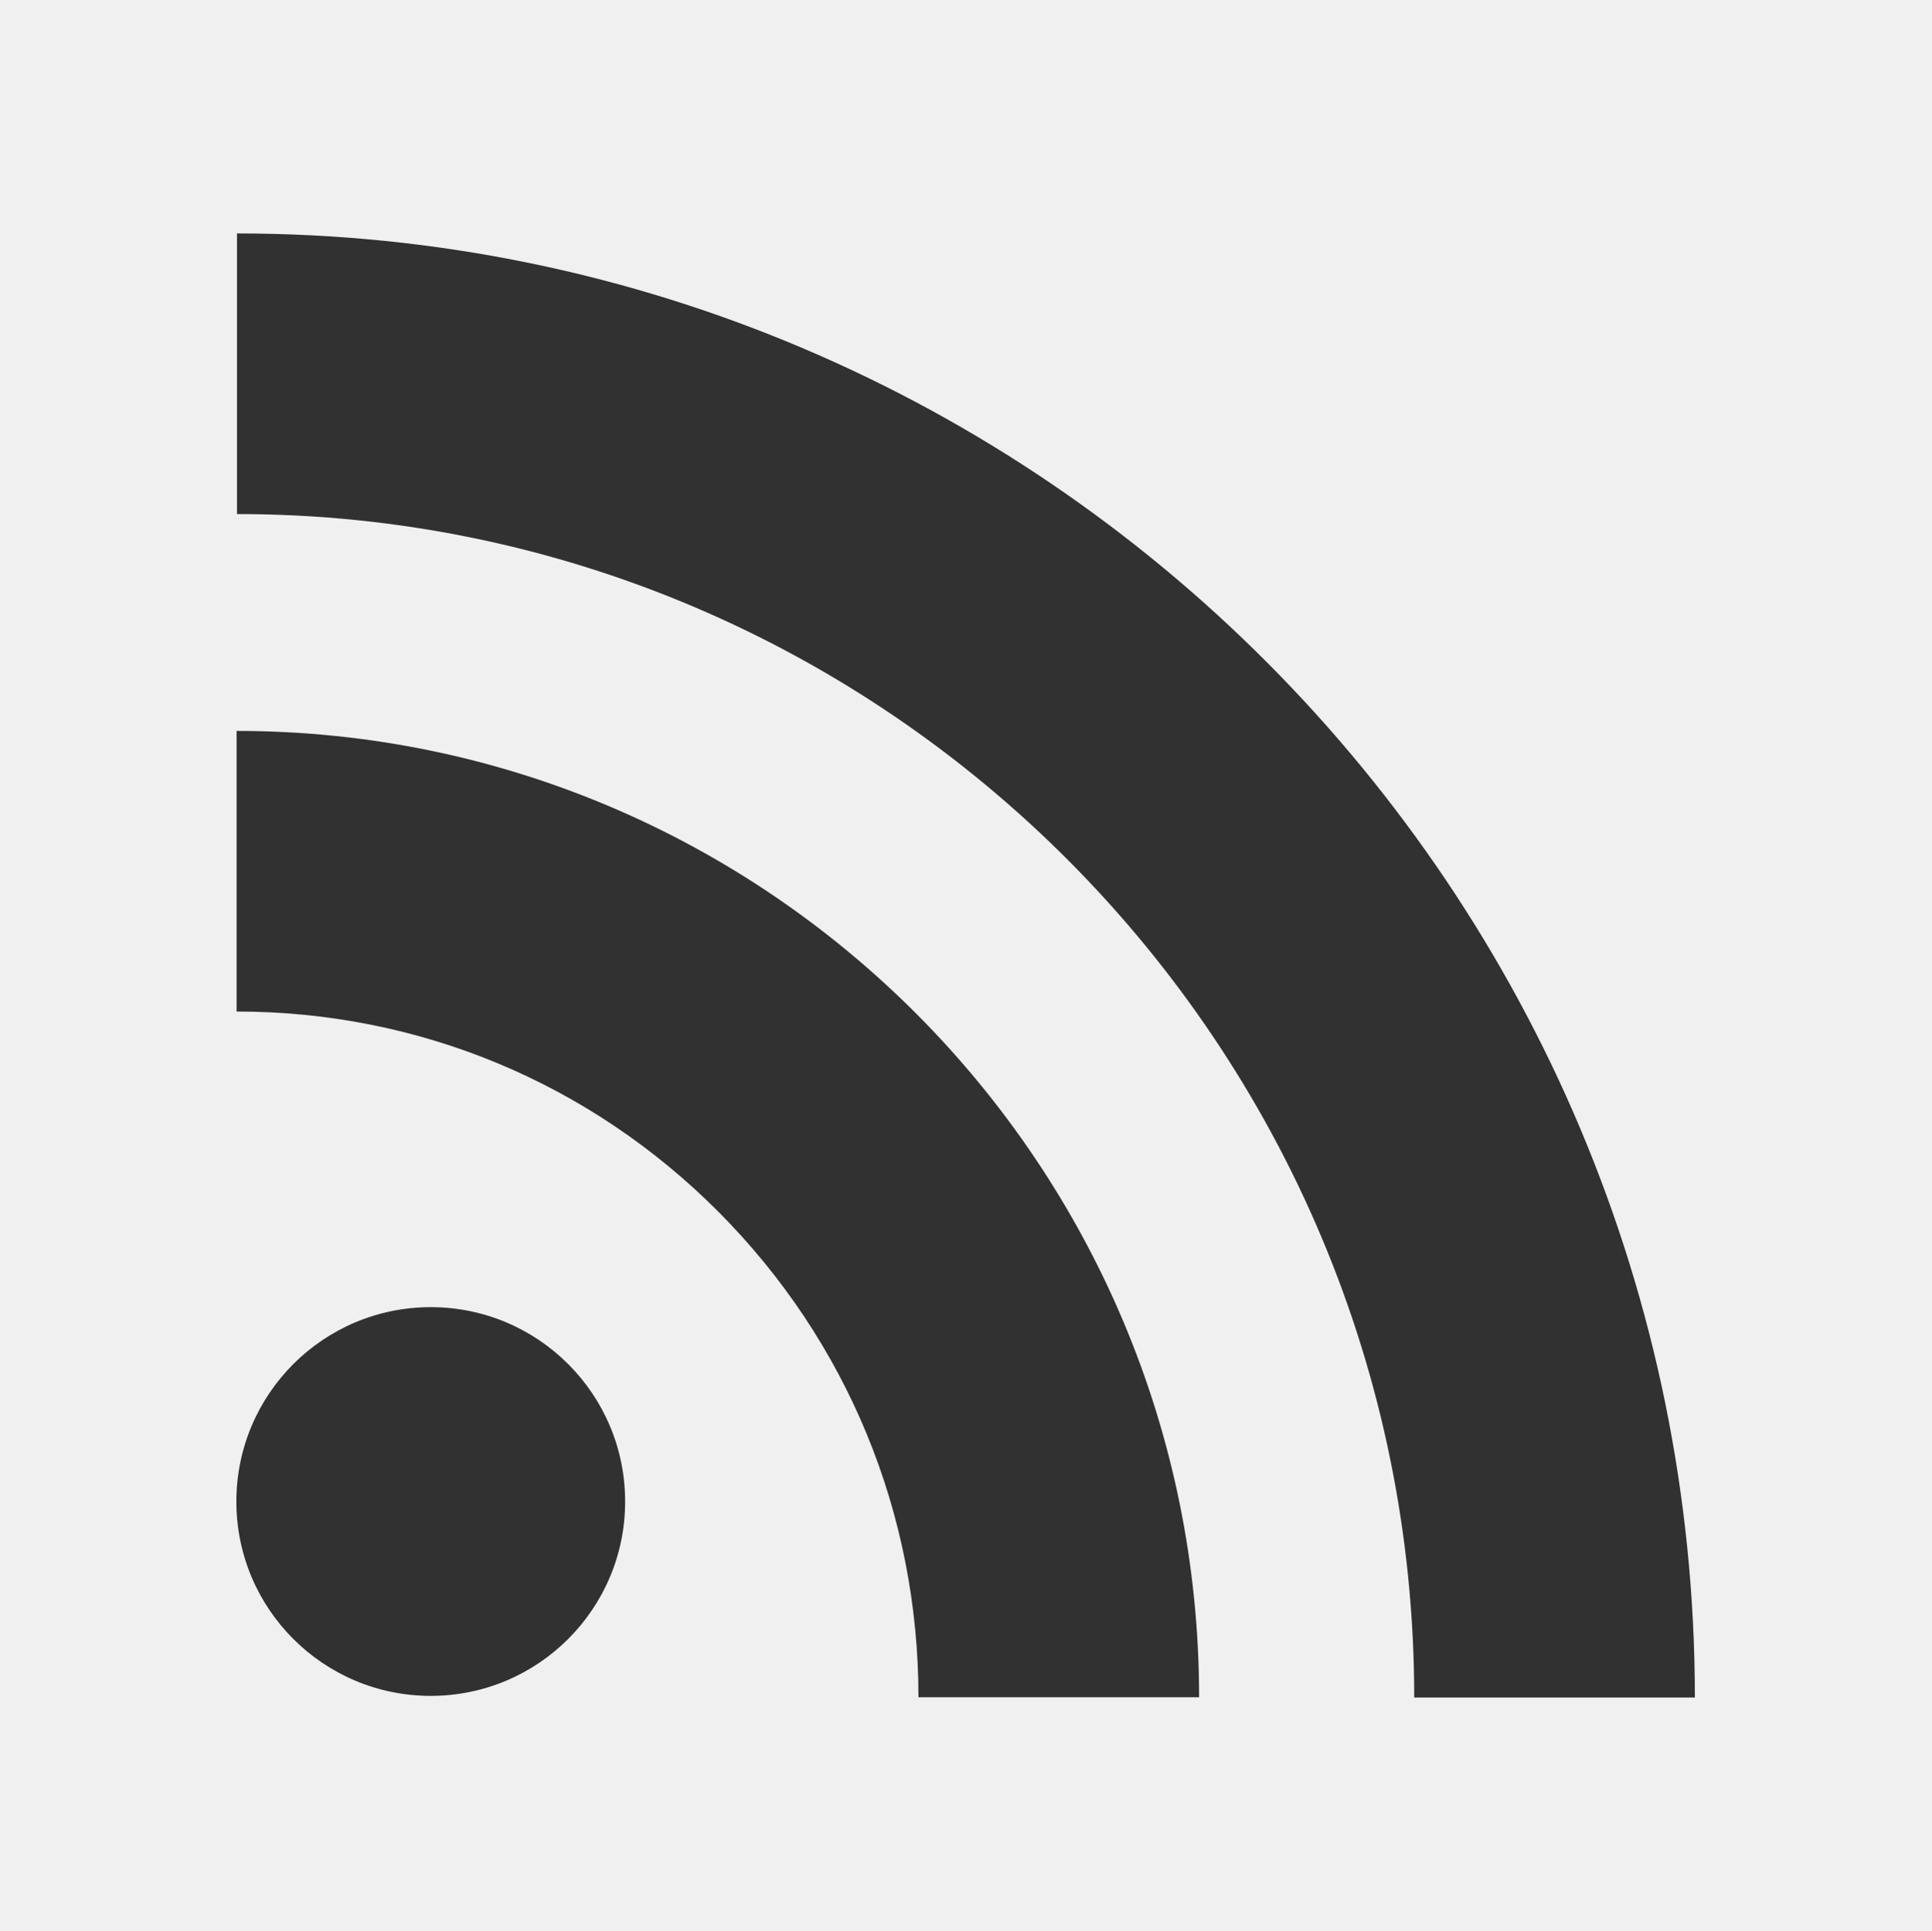
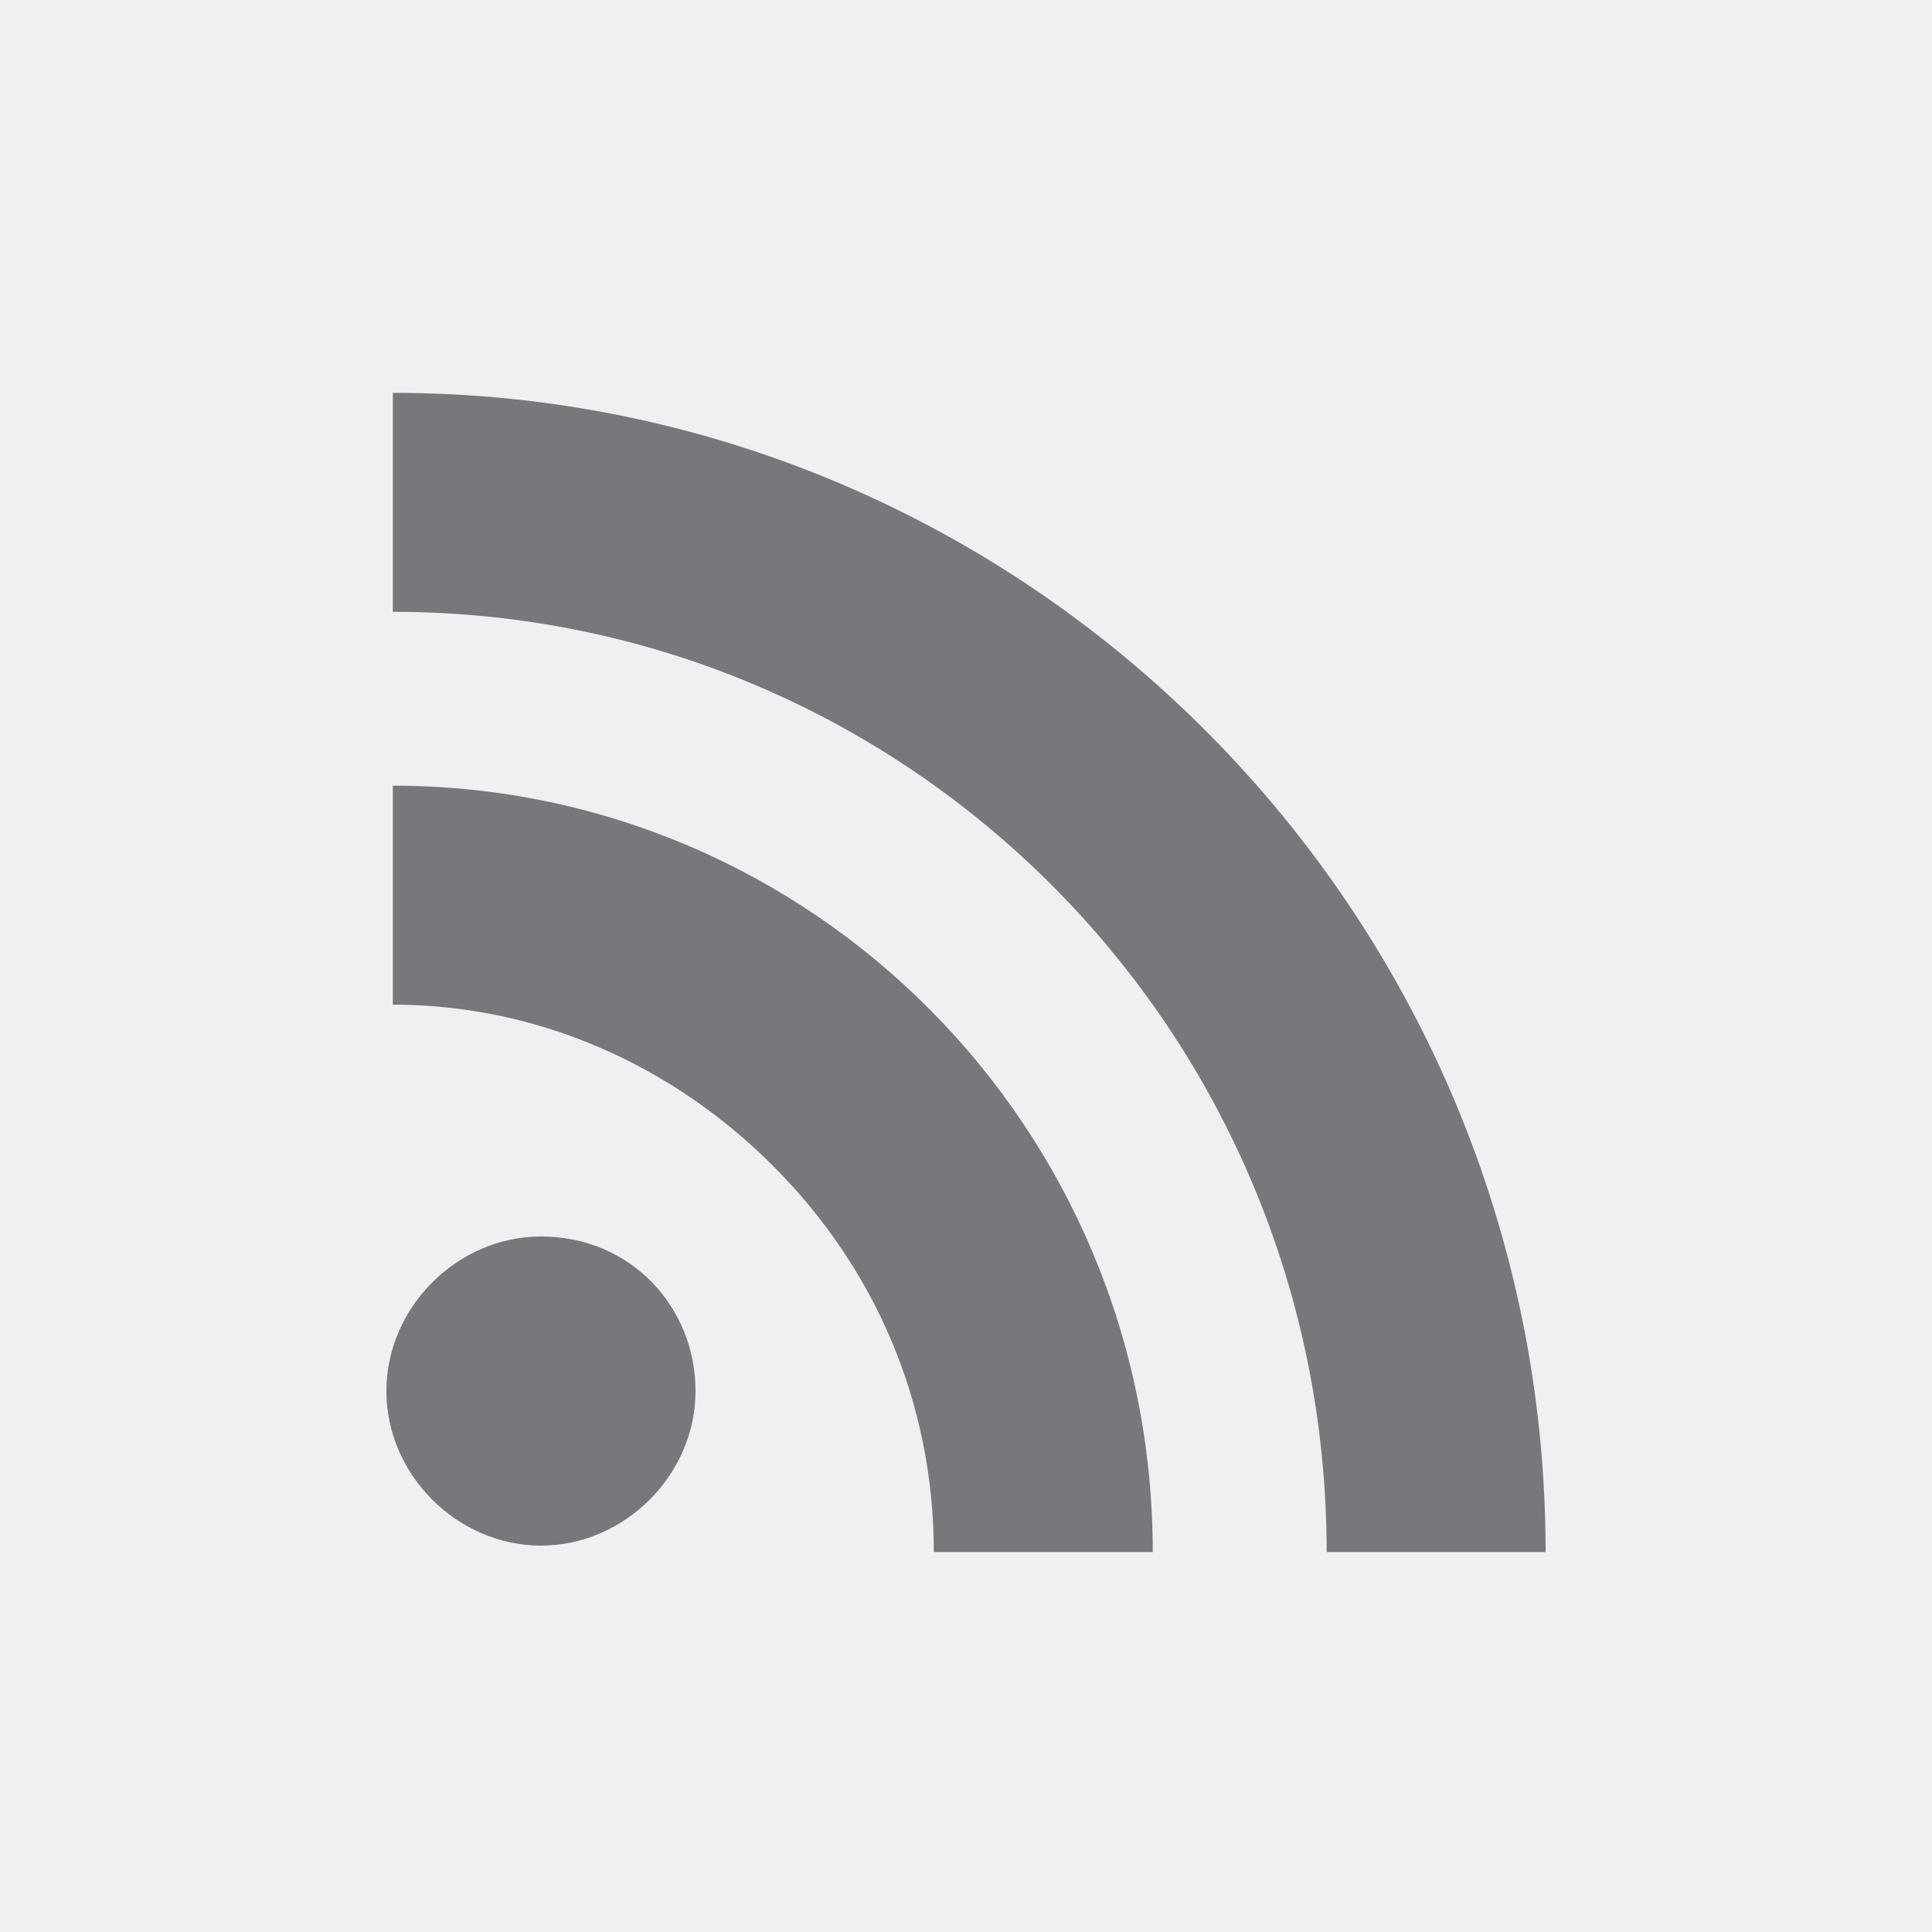
- <svg xmlns="http://www.w3.org/2000/svg" version="1.1" id="Layer_1" x="0px" y="0px" width="283.465px" height="283.464px" viewBox="0 0 283.465 283.464" enable-background="new 0 0 283.465 283.464" xml:space="preserve">
+ <svg xmlns="http://www.w3.org/2000/svg" version="1.1" id="Layer_1" x="0px" y="0px" viewBox="126.7 126.7 30 30" enable-background="new 126.7 126.7 30 30" xml:space="preserve">
  <g id="Facebook" display="none">
-     <path display="inline" fill="#FFFFFF" d="M82.732,100.532h27V88.283v-12v-2.001c0-11.55,0.298-29.4,8.698-40.449   c8.85-11.702,21-19.65,41.901-19.65c34.048,0,48.4,4.849,48.4,4.849l-6.75,40.001c0,0-11.25-3.251-21.75-3.251   s-19.9,3.75-19.9,14.25v4.25v14.001v12.249h43.048l-3,39.05h-40.048v135.7h-50.6v-135.7h-27v-39.05H82.732z" />
+     <path display="inline" fill="#FFFFFF" d="M82.7,100.5h27V88.3v-12v-2c0-11.5,0.3-29.4,8.7-40.4c8.8-11.7,21-19.6,41.9-19.6   c34,0,48.4,4.8,48.4,4.8L202,59c0,0-11.2-3.3-21.8-3.3s-19.9,3.8-19.9,14.2v4.2v14v12.2h43l-3,39.1h-40v135.7h-50.6V139.6h-27   L82.7,100.5L82.7,100.5L82.7,100.5z" />
  </g>
  <g id="Twitter" display="none">
-     <path display="inline" fill="#FFFFFF" d="M270.232,67.508c-9.161,4.063-19.007,6.809-29.34,8.044   c10.546-6.322,18.646-16.333,22.461-28.263c-9.871,5.855-20.804,10.106-32.44,12.396c-9.318-9.928-22.595-16.131-37.288-16.131   c-28.212,0-51.085,22.872-51.085,51.084c0,4.003,0.451,7.903,1.322,11.642c-42.456-2.131-80.1-22.468-105.295-53.376   c-4.397,7.545-6.917,16.32-6.917,25.683c0,17.724,9.018,33.359,22.726,42.521c-8.374-0.266-16.251-2.564-23.138-6.391   c-0.005,0.214-0.005,0.427-0.005,0.643c0,24.751,17.609,45.398,40.978,50.092c-4.286,1.167-8.799,1.792-13.458,1.792   c-3.292,0-6.492-0.321-9.612-0.917c6.501,20.295,25.368,35.066,47.721,35.478c-17.483,13.702-39.51,21.868-63.445,21.868   c-4.124,0-8.189-0.241-12.186-0.715c22.607,14.494,49.46,22.954,78.309,22.954c93.965,0,145.349-77.844,145.349-145.351   c0-2.214-0.05-4.417-0.148-6.609C254.724,86.75,263.384,77.752,270.232,67.508z" />
+     <path display="inline" fill="#FFFFFF" d="M270.2,67.5c-9.2,4.1-19,6.8-29.3,8c10.5-6.3,18.6-16.3,22.5-28.3   c-9.9,5.9-20.8,10.1-32.4,12.4c-9.3-9.9-22.6-16.1-37.3-16.1c-28.2,0-51.1,22.9-51.1,51.1c0,4,0.5,7.9,1.3,11.6   c-42.5-2.1-80.1-22.5-105.3-53.4c-4.4,7.5-6.9,16.3-6.9,25.7c0,17.7,9,33.4,22.7,42.5c-8.4-0.3-16.3-2.6-23.1-6.4   c0,0.2,0,0.4,0,0.6c0,24.8,17.6,45.4,41,50.1c-4.3,1.2-8.8,1.8-13.5,1.8c-3.3,0-6.5-0.3-9.6-0.9c6.5,20.3,25.4,35.1,47.7,35.5   c-17.5,13.7-39.5,21.9-63.4,21.9c-4.1,0-8.2-0.2-12.2-0.7c22.6,14.5,49.5,23,78.3,23c94,0,145.3-77.8,145.3-145.4   c0-2.2-0.1-4.4-0.1-6.6C254.7,86.8,263.4,77.8,270.2,67.5z" />
  </g>
  <g id="YouTube" display="none">
    <g display="inline">
      <g>
-         <path fill="#FFFFFF" d="M45.986,4h19.889l12.813,51.103h1.24L92.146,4h20.064L89.23,78.799v53.049H69.48V81.187L45.986,4z" />
-         <path fill="#FFFFFF" d="M111.315,59.098c0-7.304,2.359-13.119,7.081-17.448c4.722-4.331,11.064-6.496,19.034-6.496     c7.256,0,13.202,2.284,17.836,6.849s6.953,10.44,6.953,17.629v48.709c0,8.073-2.278,14.406-6.82,19     c-4.543,4.595-10.801,6.891-18.767,6.891c-7.671,0-13.811-2.371-18.411-7.111c-4.604-4.741-6.906-11.12-6.906-19.132     C111.315,107.989,111.315,59.098,111.315,59.098z M129.36,109.755c0,2.598,0.622,4.6,1.872,6.014     c1.249,1.415,3.031,2.121,5.352,2.121c2.377,0,4.265-0.722,5.661-2.166c1.398-1.444,2.097-3.433,2.097-5.969V58.391     c0-2.061-0.716-3.726-2.143-4.992c-1.424-1.267-3.296-1.903-5.615-1.903c-2.141,0-3.879,0.636-5.218,1.903     c-1.339,1.266-2.006,2.931-2.006,4.992L129.36,109.755L129.36,109.755z" />
-         <path fill="#FFFFFF" d="M227.15,37.538v94.31h-17.534v-10.411c-3.231,3.837-6.594,6.759-10.089,8.766     c-3.495,2.003-6.89,3.008-10.177,3.008c-4.054,0-7.112-1.401-9.168-4.21c-2.056-2.806-3.083-7.02-3.083-12.635V37.538h17.537     v72.295c0,2.237,0.364,3.853,1.1,4.854c0.734,1.001,1.924,1.502,3.57,1.502c1.294,0,2.919-0.663,4.89-1.986     c1.967-1.327,3.773-3.018,5.42-5.078V37.538H227.15z" />
+         <path fill="#FFFFFF" d="M46,4h19.9l12.8,51.1h1.2L92.1,4h20.1l-23,74.8v53H69.5V81.2L46,4z" />
+         <path fill="#FFFFFF" d="M111.3,59.1c0-7.3,2.4-13.1,7.1-17.4c4.7-4.3,11.1-6.5,19-6.5c7.3,0,13.2,2.3,17.8,6.8s7,10.4,7,17.6     v48.7c0,8.1-2.3,14.4-6.8,19c-4.5,4.6-10.8,6.9-18.8,6.9c-7.7,0-13.8-2.4-18.4-7.1c-4.6-4.7-6.9-11.1-6.9-19.1     C111.3,108,111.3,59.1,111.3,59.1z M129.4,109.8c0,2.6,0.6,4.6,1.9,6c1.2,1.4,3,2.1,5.4,2.1c2.4,0,4.3-0.7,5.7-2.2     c1.4-1.4,2.1-3.4,2.1-6V58.4c0-2.1-0.7-3.7-2.1-5c-1.4-1.3-3.3-1.9-5.6-1.9c-2.1,0-3.9,0.6-5.2,1.9c-1.3,1.3-2,2.9-2,5     L129.4,109.8L129.4,109.8z" />
+         <path fill="#FFFFFF" d="M227.1,37.5v94.3h-17.5v-10.4c-3.2,3.8-6.6,6.8-10.1,8.8c-3.5,2-6.9,3-10.2,3c-4.1,0-7.1-1.4-9.2-4.2     c-2.1-2.8-3.1-7-3.1-12.6V37.5h17.5v72.3c0,2.2,0.4,3.9,1.1,4.9c0.7,1,1.9,1.5,3.6,1.5c1.3,0,2.9-0.7,4.9-2c2-1.3,3.8-3,5.4-5.1     V37.5H227.1z" />
      </g>
      <g>
-         <path fill="#FFFFFF" d="M93.069,172.587H44v15.024h16.541V276.1H76.53v-88.488h16.539V172.587z M119.201,257.701     c-1.331,1.672-2.795,3.04-4.388,4.112c-1.594,1.072-2.912,1.606-3.961,1.606c-1.331,0-2.295-0.403-2.889-1.216     c-0.594-0.806-0.892-2.116-0.892-3.927V199.74H92.876v63.823c0,4.548,0.832,7.955,2.497,10.232     c1.664,2.271,4.14,3.406,7.42,3.406c2.664,0,5.41-0.813,8.238-2.433c2.833-1.626,5.554-3.991,8.17-7.098v8.429h14.197v-76.36     h-14.197V257.701z M174.209,198.774c-2.201,0-4.377,0.607-6.532,1.82c-2.149,1.217-4.179,2.984-6.092,5.314v-33.321h-14.336     V276.1h14.336v-5.869c1.865,2.324,3.887,4.044,6.06,5.16c2.176,1.116,4.65,1.674,7.425,1.674c4.206,0,7.421-1.439,9.646-4.32     c2.221-2.88,3.335-7.037,3.335-12.466v-42.361c0-6.237-1.185-10.99-3.553-14.251     C182.132,200.409,178.701,198.774,174.209,198.774z M173.439,258.202c0,2.435-0.412,4.191-1.229,5.263     c-0.819,1.074-2.095,1.609-3.83,1.609c-1.206,0-2.35-0.272-3.435-0.822c-1.086-0.546-2.207-1.442-3.36-2.685v-47.584     c0.965-1.05,1.938-1.823,2.928-2.325c0.986-0.5,1.987-0.753,2.998-0.753c1.924,0,3.397,0.668,4.408,2.006     c1.016,1.335,1.521,3.29,1.521,5.865L173.439,258.202L173.439,258.202z M240.521,239.712v-19.441     c0-7.248-1.743-12.801-5.229-16.665c-3.485-3.863-8.477-5.794-14.973-5.794c-6.352,0-11.535,2.087-15.543,6.258     c-4.016,4.172-6.021,9.572-6.021,16.201v34.272c0,7.352,1.83,13.126,5.482,17.326c3.652,4.197,8.656,6.298,15.009,6.298     c7.068,0,12.381-1.983,15.939-5.943s5.335-9.855,5.335-17.681v-5.734h-14.609v5.305c0,4.493-0.469,7.4-1.406,8.715     c-0.939,1.312-2.584,1.97-4.935,1.97c-2.265,0-3.86-0.772-4.798-2.331c-0.938-1.552-1.406-4.338-1.406-8.354v-14.401h27.155     V239.712z M213.367,220.128c0-3.195,0.492-5.485,1.48-6.87c0.983-1.387,2.605-2.078,4.864-2.078c2.162,0,3.734,0.691,4.722,2.078     c0.984,1.385,1.479,3.675,1.479,6.87v7.732h-12.545V220.128z" />
-         <path fill="#FFFFFF" d="M93.069,173.69H44v15.024h16.541v88.487H76.53v-88.487h16.539V173.69z M119.201,258.805     c-1.331,1.669-2.795,3.041-4.388,4.111c-1.594,1.071-2.912,1.605-3.961,1.605c-1.331,0-2.295-0.403-2.889-1.213     s-0.892-2.119-0.892-3.931V200.84H92.876v63.828c0,4.545,0.832,7.956,2.497,10.228c1.664,2.273,4.14,3.408,7.42,3.408     c2.664,0,5.41-0.812,8.238-2.432c2.833-1.626,5.554-3.993,8.17-7.098v8.427h14.197V200.84h-14.197V258.805z M174.209,199.878     c-2.201,0-4.377,0.604-6.532,1.817c-2.149,1.216-4.179,2.988-6.092,5.316V173.69h-14.336v103.512h14.336v-5.868     c1.865,2.324,3.887,4.044,6.06,5.163c2.176,1.112,4.65,1.671,7.425,1.671c4.206,0,7.421-1.437,9.646-4.322     c2.221-2.879,3.335-7.035,3.335-12.463V219.02c0-6.236-1.185-10.989-3.553-14.247     C182.132,201.512,178.701,199.878,174.209,199.878z M173.439,259.307c0,2.432-0.412,4.188-1.229,5.261     c-0.819,1.072-2.095,1.608-3.83,1.608c-1.206,0-2.35-0.272-3.435-0.821c-1.086-0.547-2.207-1.444-3.36-2.687v-47.583     c0.965-1.05,1.938-1.825,2.928-2.328c0.986-0.497,1.987-0.75,2.998-0.75c1.924,0,3.397,0.669,4.408,2.006     c1.016,1.336,1.521,3.29,1.521,5.864L173.439,259.307L173.439,259.307z M240.521,240.813v-19.439     c0-7.247-1.743-12.801-5.229-16.667c-3.485-3.862-8.477-5.793-14.973-5.793c-6.352,0-11.535,2.087-15.543,6.259     c-4.016,4.174-6.021,9.572-6.021,16.201v34.272c0,7.352,1.83,13.126,5.482,17.326c3.652,4.197,8.656,6.298,15.009,6.298     c7.068,0,12.381-1.981,15.939-5.943c3.558-3.957,5.335-9.853,5.335-17.681v-5.736h-14.609v5.306c0,4.497-0.469,7.402-1.406,8.714     c-0.939,1.314-2.584,1.97-4.935,1.97c-2.265,0-3.86-0.772-4.798-2.33c-0.938-1.551-1.406-4.337-1.406-8.354v-14.402h27.155     V240.813z M213.367,221.23c0-3.196,0.492-5.484,1.48-6.869c0.983-1.386,2.605-2.078,4.864-2.078c2.162,0,3.734,0.692,4.722,2.078     c0.984,1.385,1.479,3.673,1.479,6.869v7.731h-12.545V221.23z" />
+         <path fill="#FFFFFF" d="M93.1,172.6H44v15h16.5v88.5h16v-88.5h16.5V172.6z M119.2,257.7c-1.3,1.7-2.8,3-4.4,4.1     c-1.6,1.1-2.9,1.6-4,1.6c-1.3,0-2.3-0.4-2.9-1.2c-0.6-0.8-0.9-2.1-0.9-3.9v-58.5H92.9v63.8c0,4.5,0.8,8,2.5,10.2     c1.7,2.3,4.1,3.4,7.4,3.4c2.7,0,5.4-0.8,8.2-2.4c2.8-1.6,5.6-4,8.2-7.1v8.4h14.2v-76.4h-14.2V257.7z M174.2,198.8     c-2.2,0-4.4,0.6-6.5,1.8c-2.1,1.2-4.2,3-6.1,5.3v-33.3h-14.3v103.5h14.3v-5.9c1.9,2.3,3.9,4,6.1,5.2c2.2,1.1,4.6,1.7,7.4,1.7     c4.2,0,7.4-1.4,9.6-4.3c2.2-2.9,3.3-7,3.3-12.5v-42.4c0-6.2-1.2-11-3.6-14.3C182.1,200.4,178.7,198.8,174.2,198.8z M173.4,258.2     c0,2.4-0.4,4.2-1.2,5.3c-0.8,1.1-2.1,1.6-3.8,1.6c-1.2,0-2.4-0.3-3.4-0.8c-1.1-0.5-2.2-1.4-3.4-2.7V214c1-1.1,1.9-1.8,2.9-2.3     c1-0.5,2-0.8,3-0.8c1.9,0,3.4,0.7,4.4,2c1,1.3,1.5,3.3,1.5,5.9L173.4,258.2L173.4,258.2z M240.5,239.7v-19.4     c0-7.2-1.7-12.8-5.2-16.7c-3.5-3.9-8.5-5.8-15-5.8c-6.4,0-11.5,2.1-15.5,6.3c-4,4.2-6,9.6-6,16.2v34.3c0,7.4,1.8,13.1,5.5,17.3     c3.7,4.2,8.7,6.3,15,6.3c7.1,0,12.4-2,15.9-5.9s5.3-9.9,5.3-17.7v-5.7h-14.6v5.3c0,4.5-0.5,7.4-1.4,8.7c-0.9,1.3-2.6,2-4.9,2     c-2.3,0-3.9-0.8-4.8-2.3c-0.9-1.6-1.4-4.3-1.4-8.4v-14.4L240.5,239.7L240.5,239.7z M213.4,220.1c0-3.2,0.5-5.5,1.5-6.9     c1-1.4,2.6-2.1,4.9-2.1c2.2,0,3.7,0.7,4.7,2.1c1,1.4,1.5,3.7,1.5,6.9v7.7h-12.5V220.1z" />
+         <path fill="#FFFFFF" d="M93.1,173.7H44v15h16.5v88.5h16v-88.5h16.5V173.7z M119.2,258.8c-1.3,1.7-2.8,3-4.4,4.1     c-1.6,1.1-2.9,1.6-4,1.6c-1.3,0-2.3-0.4-2.9-1.2s-0.9-2.1-0.9-3.9v-58.5H92.9v63.8c0,4.5,0.8,8,2.5,10.2c1.7,2.3,4.1,3.4,7.4,3.4     c2.7,0,5.4-0.8,8.2-2.4c2.8-1.6,5.6-4,8.2-7.1v8.4h14.2v-76.4h-14.2V258.8z M174.2,199.9c-2.2,0-4.4,0.6-6.5,1.8     c-2.1,1.2-4.2,3-6.1,5.3v-33.3h-14.3v103.5h14.3v-5.9c1.9,2.3,3.9,4,6.1,5.2c2.2,1.1,4.6,1.7,7.4,1.7c4.2,0,7.4-1.4,9.6-4.3     c2.2-2.9,3.3-7,3.3-12.5V219c0-6.2-1.2-11-3.6-14.2C182.1,201.5,178.7,199.9,174.2,199.9z M173.4,259.3c0,2.4-0.4,4.2-1.2,5.3     c-0.8,1.1-2.1,1.6-3.8,1.6c-1.2,0-2.4-0.3-3.4-0.8c-1.1-0.5-2.2-1.4-3.4-2.7v-47.6c1-1.1,1.9-1.8,2.9-2.3c1-0.5,2-0.8,3-0.8     c1.9,0,3.4,0.7,4.4,2c1,1.3,1.5,3.3,1.5,5.9L173.4,259.3L173.4,259.3z M240.5,240.8v-19.4c0-7.2-1.7-12.8-5.2-16.7     c-3.5-3.9-8.5-5.8-15-5.8c-6.4,0-11.5,2.1-15.5,6.3c-4,4.2-6,9.6-6,16.2v34.3c0,7.4,1.8,13.1,5.5,17.3c3.7,4.2,8.7,6.3,15,6.3     c7.1,0,12.4-2,15.9-5.9c3.6-4,5.3-9.9,5.3-17.7v-5.7h-14.6v5.3c0,4.5-0.5,7.4-1.4,8.7c-0.9,1.3-2.6,2-4.9,2     c-2.3,0-3.9-0.8-4.8-2.3c-0.9-1.6-1.4-4.3-1.4-8.4v-14.4L240.5,240.8L240.5,240.8z M213.4,221.2c0-3.2,0.5-5.5,1.5-6.9     c1-1.4,2.6-2.1,4.9-2.1c2.2,0,3.7,0.7,4.7,2.1c1,1.4,1.5,3.7,1.5,6.9v7.7h-12.5V221.2z" />
      </g>
    </g>
  </g>
  <g id="RSS">
    <g id="lines__x003C_Group_x003E_">
-       <path id="circle" fill="#313131" d="M91.757,220.423c0,15.758-12.778,28.528-28.533,28.528c-15.753,0-28.531-12.771-28.531-28.528    c0-15.761,12.778-28.537,28.531-28.537C78.979,191.886,91.757,204.663,91.757,220.423z" />
+       <path id="circle" fill="#77787B" d="M137.5,148.3c0,1.3-1.1,2.4-2.4,2.4c-1.3,0-2.4-1.1-2.4-2.4c0-1.3,1.1-2.4,2.4-2.4    C136.5,145.9,137.5,147,137.5,148.3z" />
      <g>
-         <path fill="#313131" d="M34.726,148.489c26.738,0,51.864,10.45,70.752,29.426c18.917,19.008,29.333,44.306,29.333,71.237h41.193     c0-78.219-63.378-141.857-141.278-141.857C34.726,107.295,34.726,148.489,34.726,148.489z" />
+         <path fill="#77787B" d="M132.8,142.3c2.2,0,4.3,0.9,5.9,2.5c1.6,1.6,2.5,3.7,2.5,6h3.4c0-6.6-5.3-11.9-11.8-11.9     C132.8,138.8,132.8,142.3,132.8,142.3z" />
      </g>
      <g>
-         <path fill="#313131" d="M34.786,75.462c95.278,0,172.793,77.937,172.793,173.733h41.194     c0-118.509-95.995-214.927-213.987-214.927C34.786,34.268,34.786,75.462,34.786,75.462z" />
+         <path fill="#77787B" d="M132.8,136.2c8,0,14.5,6.5,14.5,14.6h3.4c0-9.9-8-18-17.9-18C132.8,132.7,132.8,136.2,132.8,136.2z" />
      </g>
    </g>
  </g>
</svg>
